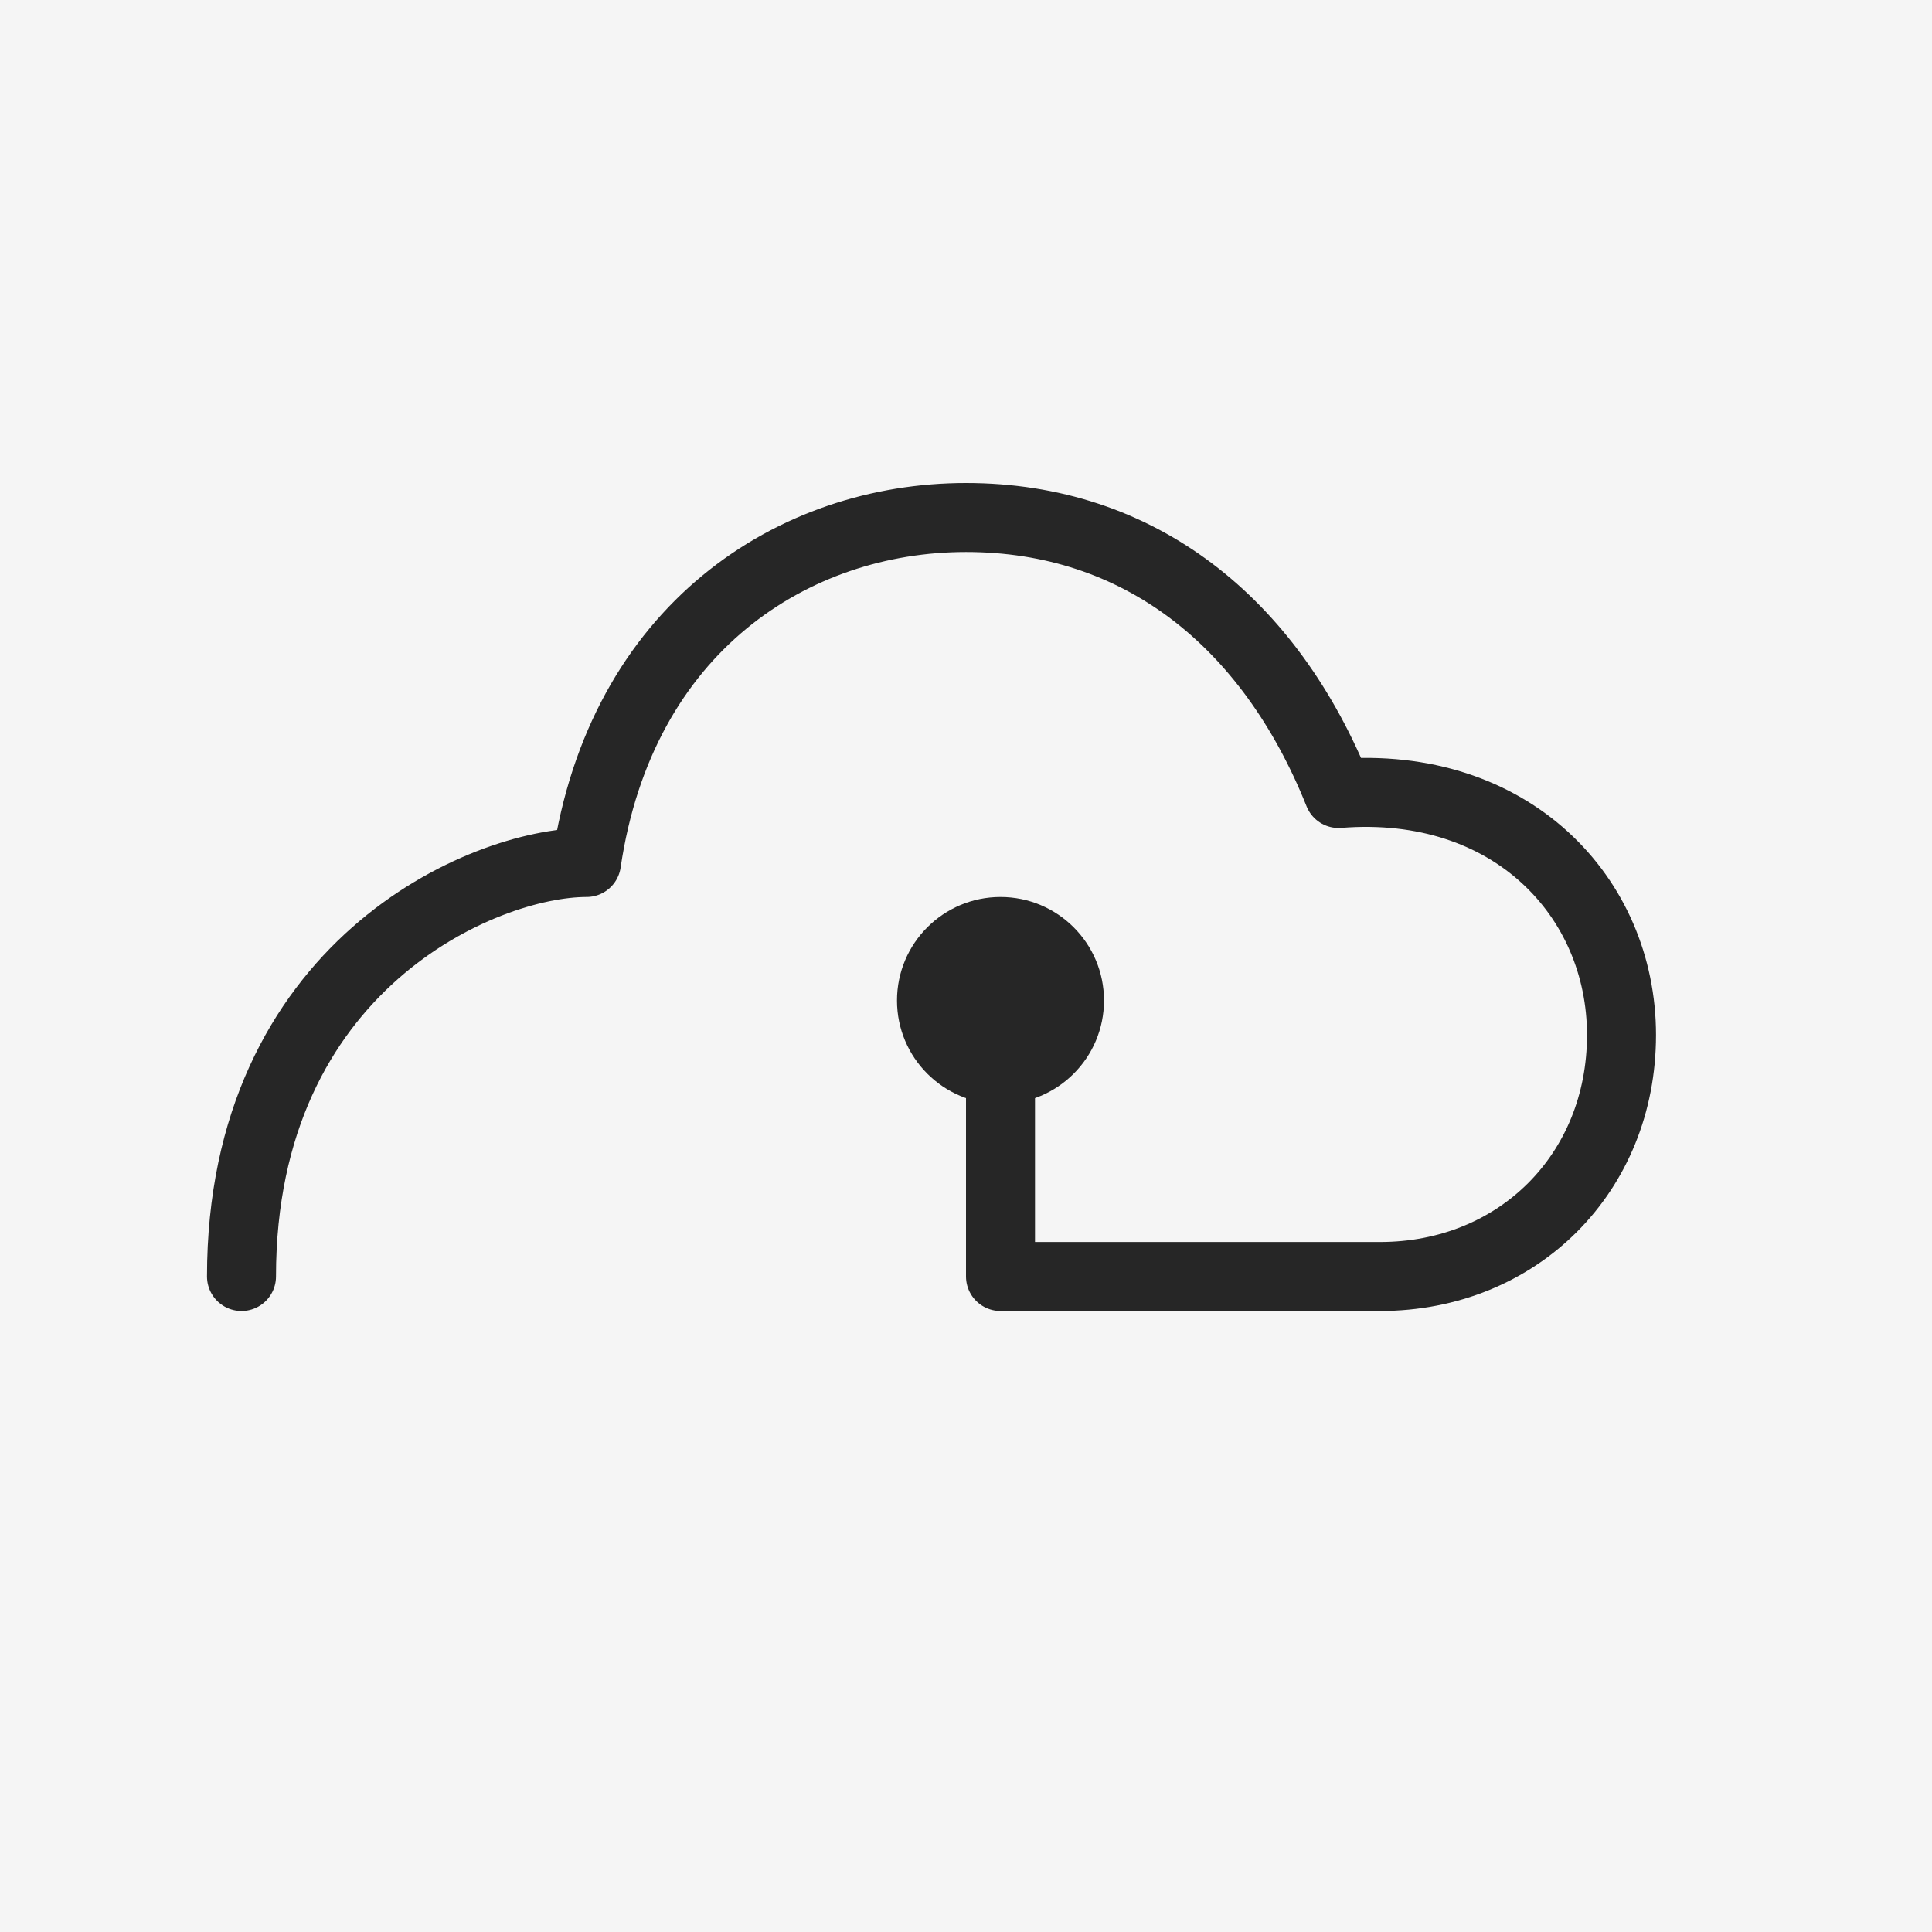
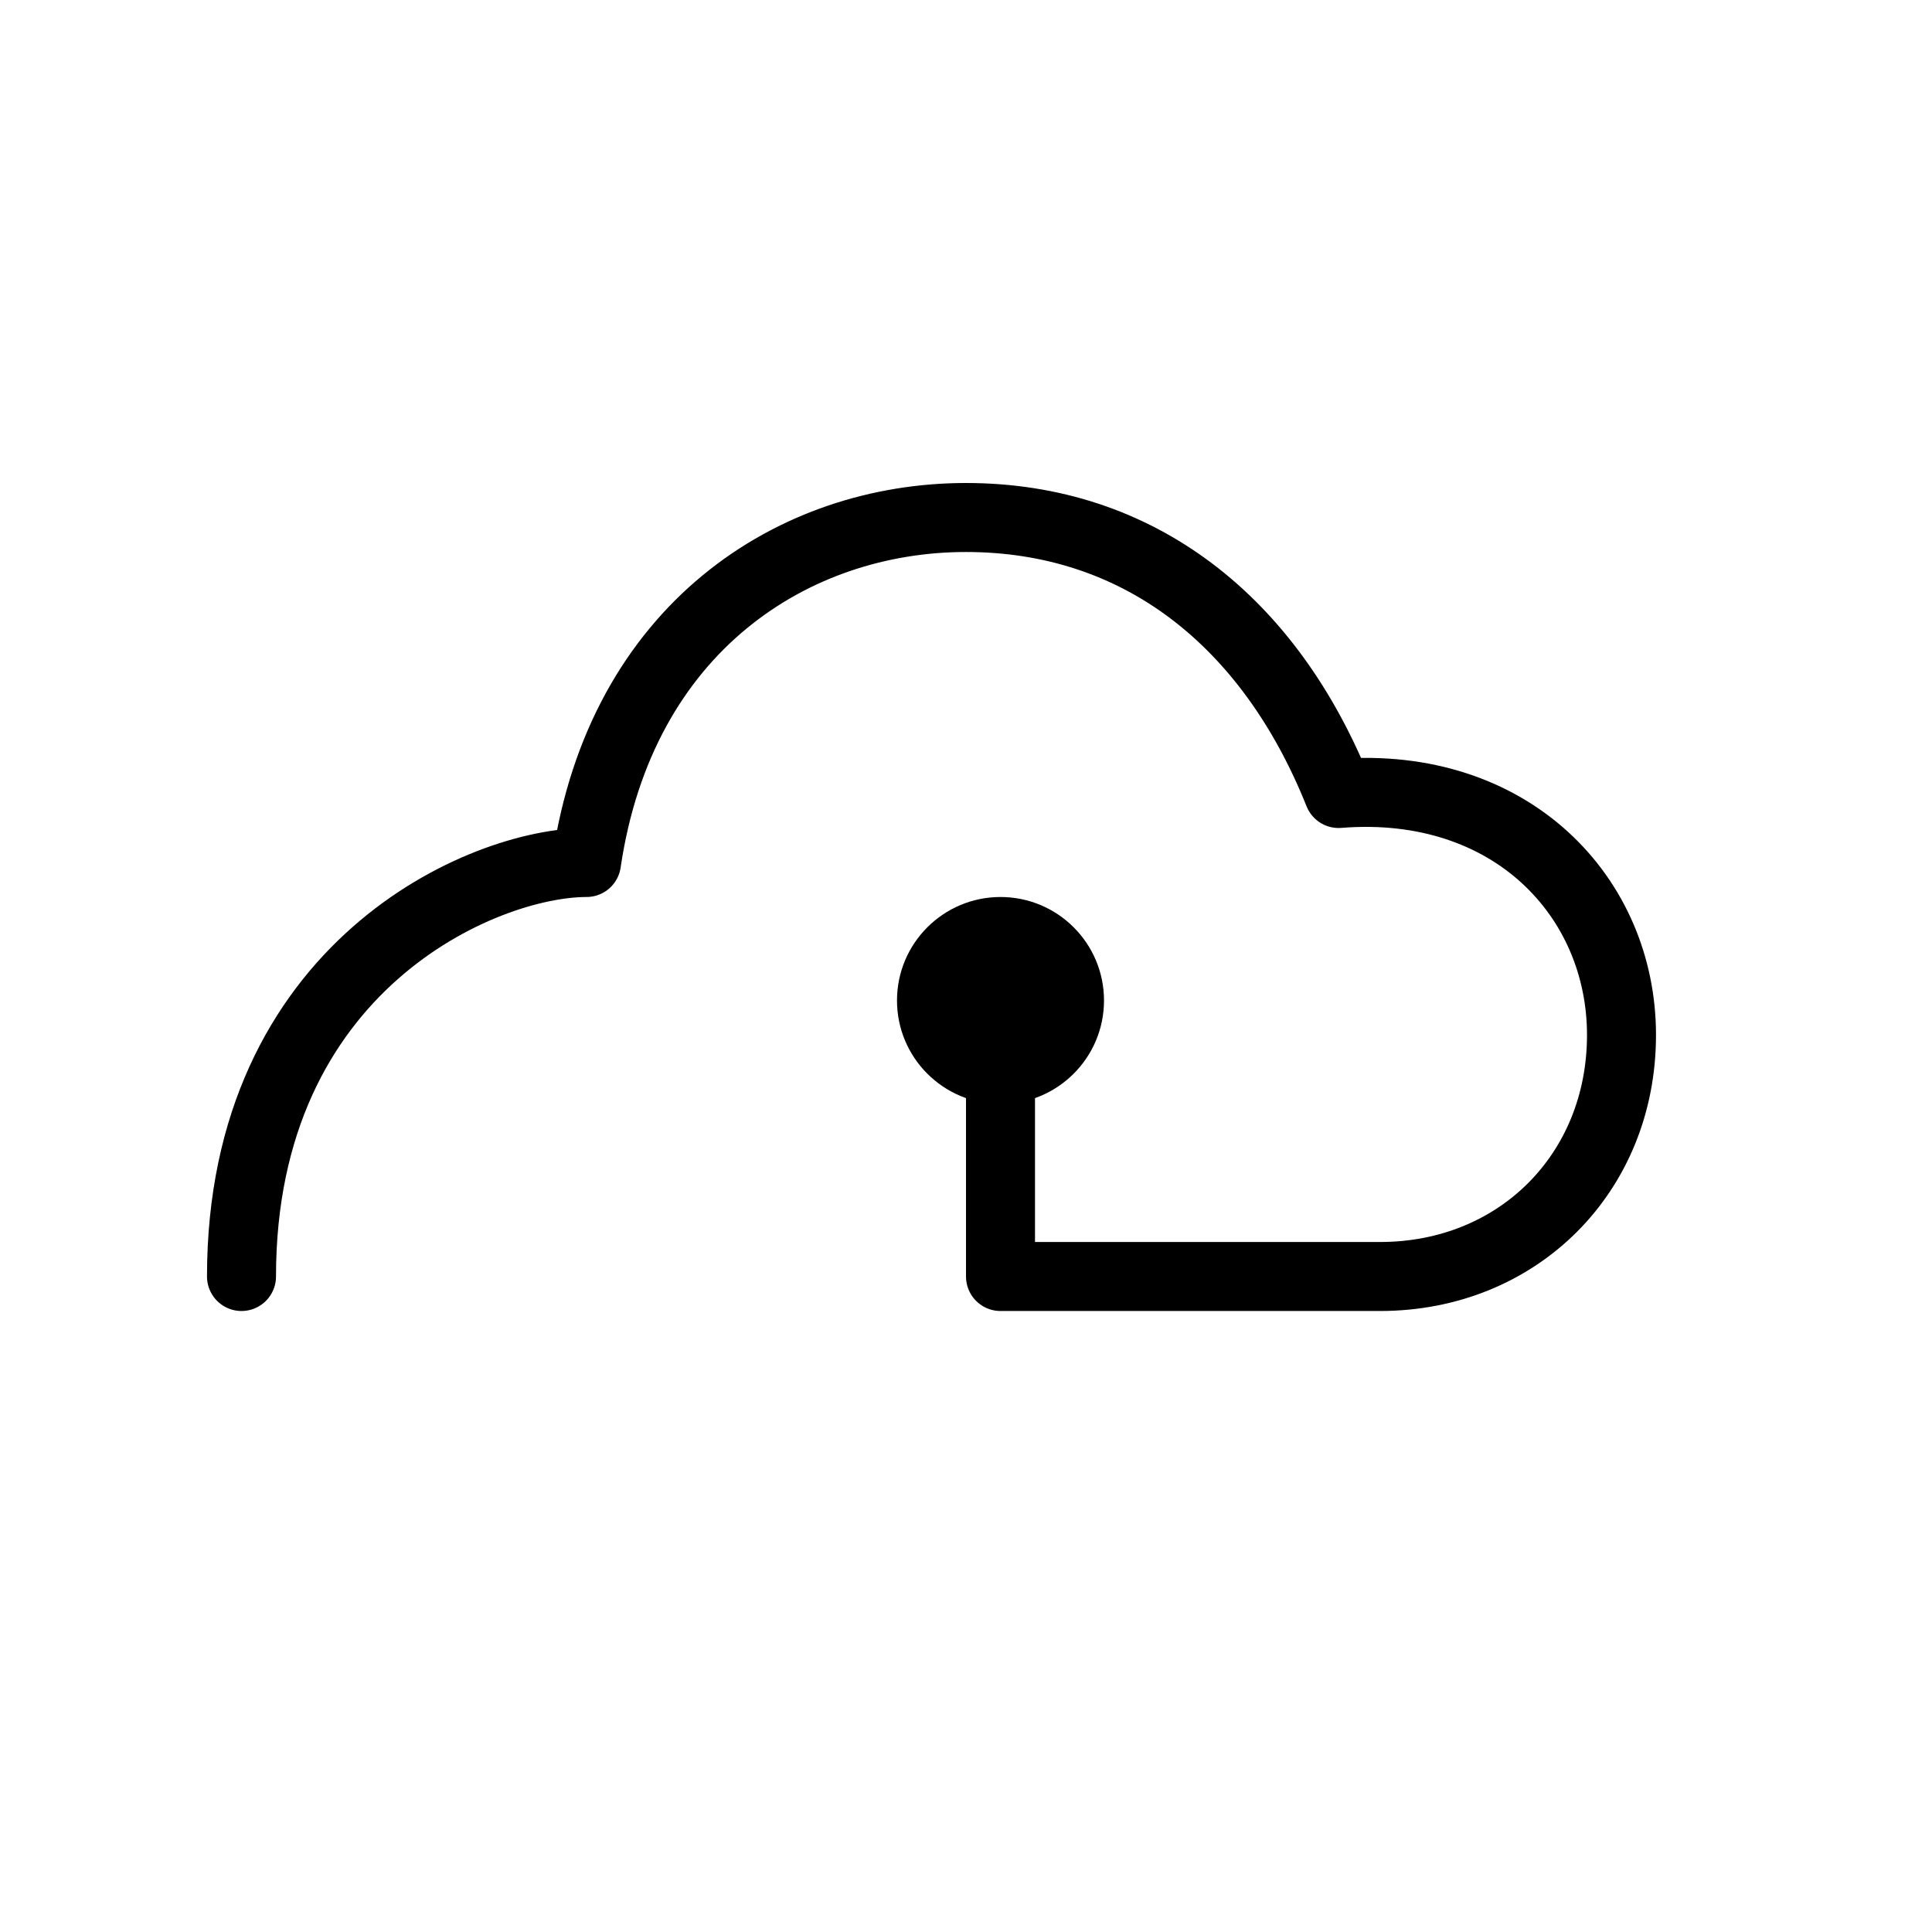
<svg xmlns="http://www.w3.org/2000/svg" width="28" height="28" viewBox="0 0 28 28" fill="none">
-   <rect width="28" height="28" fill="#F5F5F5" />
-   <path d="M3.5 18.5C3.5 14 7 12.5 8.5 12.5C9 9.1 11.5 7.5 14 7.5C16.5 7.5 18.4 9 19.4 11.5C21.9 11.3 23.5 13 23.5 15C23.5 17 22 18.5 20 18.5C20 18.5 15.667 18.5 14.5 18.5V14.5" stroke="#262626" stroke-linecap="round" stroke-linejoin="round" />
-   <circle cx="14.5" cy="14.5" r="1.5" fill="#262626" />
+   <rect width="28" height="28" fill="#fff" />
+   <path d="M3.5 18.5C3.5 14 7 12.5 8.5 12.5C9 9.1 11.5 7.5 14 7.5C16.5 7.5 18.4 9 19.4 11.5C21.9 11.3 23.5 13 23.5 15C23.5 17 22 18.5 20 18.5C20 18.5 15.667 18.5 14.5 18.5V14.5" stroke="#000" stroke-linecap="round" stroke-linejoin="round" />
+   <circle cx="14.5" cy="14.5" r="1.5" fill="#000" />
</svg>
